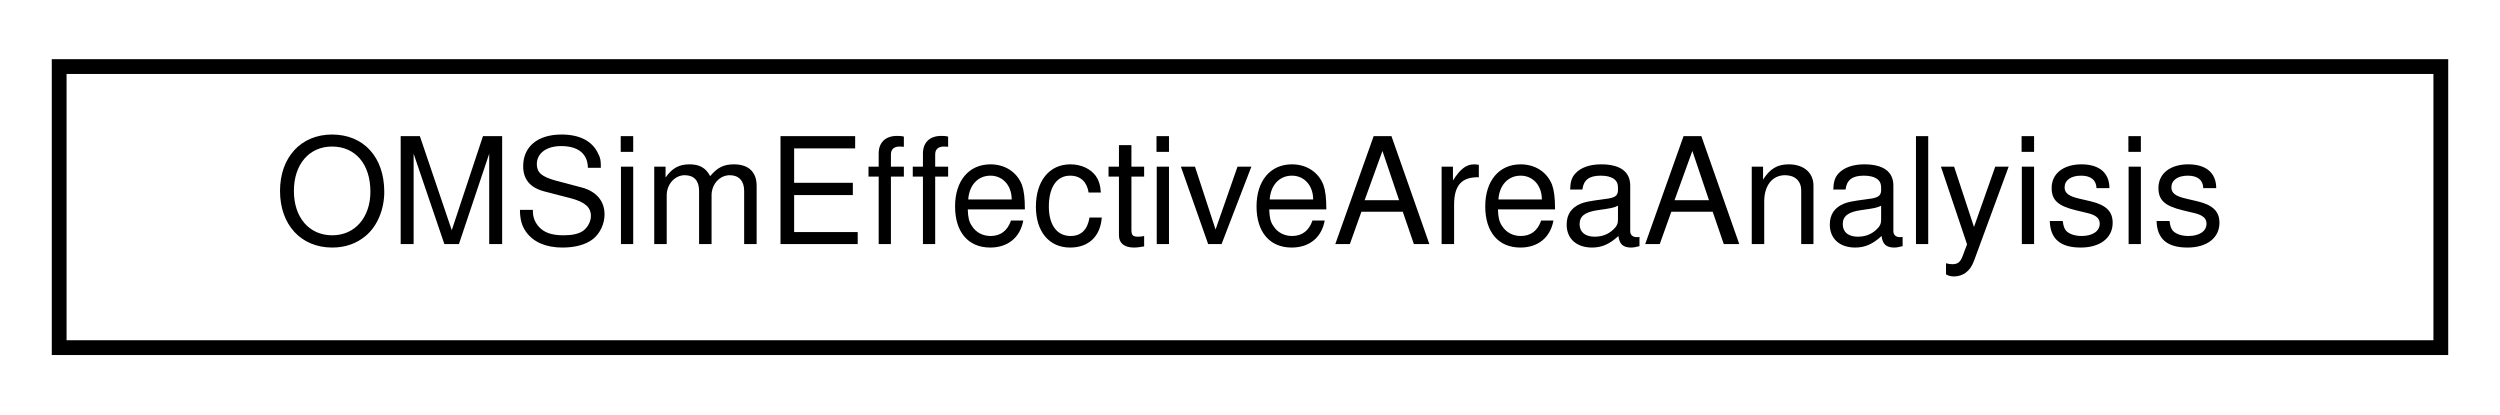
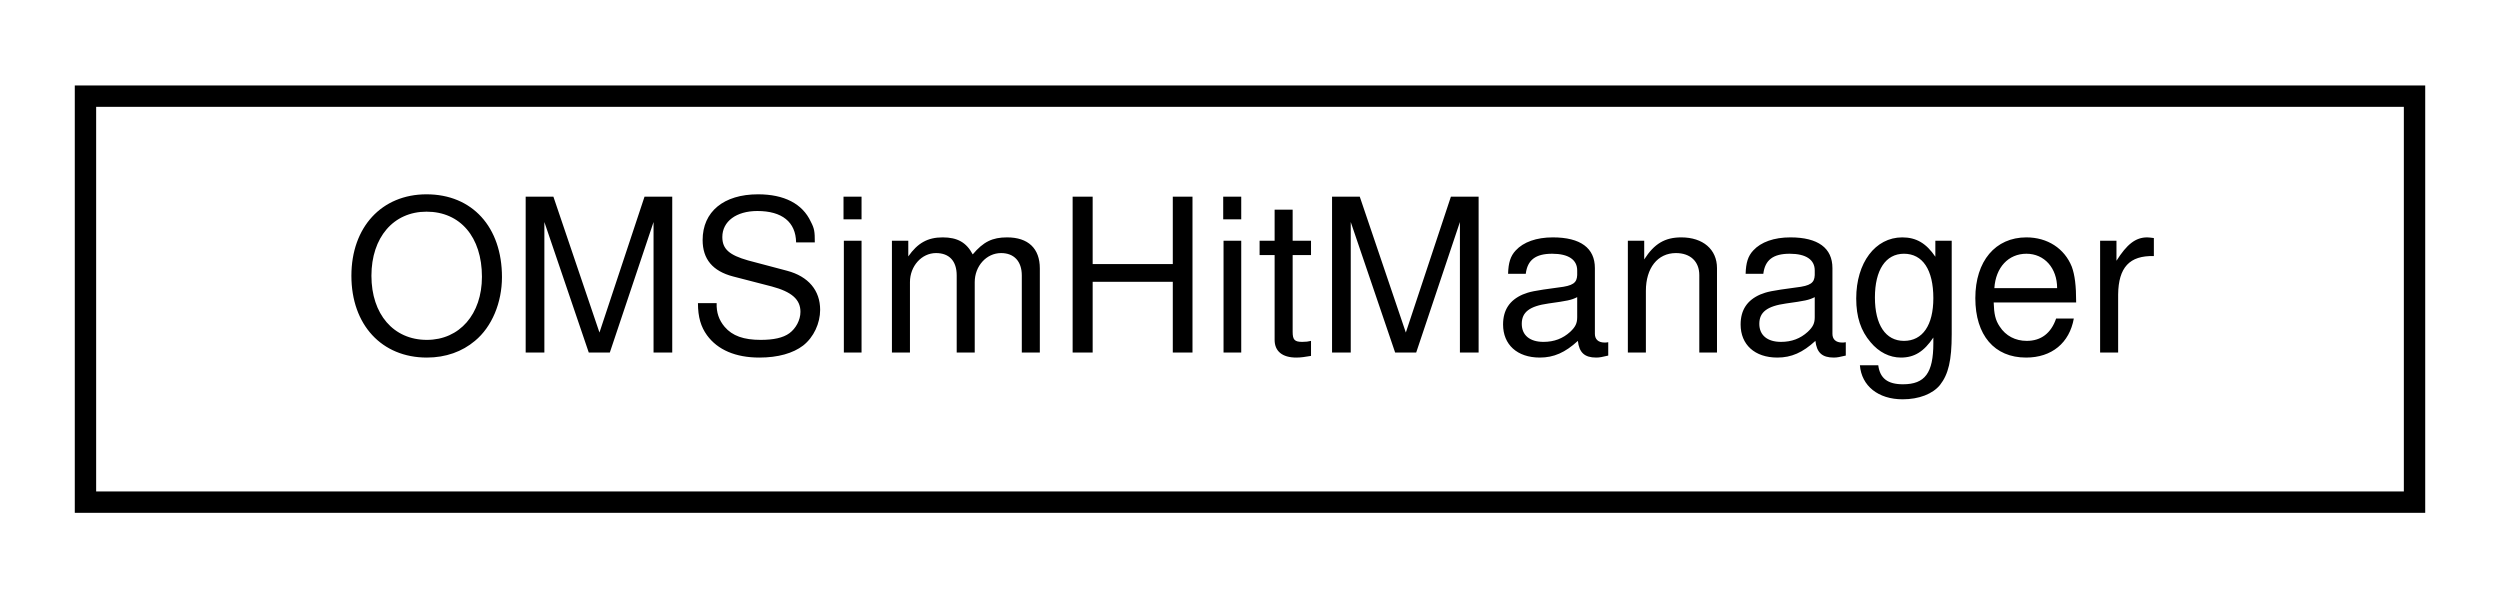
- <svg xmlns="http://www.w3.org/2000/svg" xmlns:xlink="http://www.w3.org/1999/xlink" width="169pt" height="28pt" viewBox="0.00 0.00 169.00 28.00">
+ <svg xmlns="http://www.w3.org/2000/svg" xmlns:xlink="http://www.w3.org/1999/xlink" width="117pt" height="28pt" viewBox="0.00 0.00 117.00 28.00">
  <g id="graph0" class="graph" transform="scale(1 1) rotate(0) translate(4 24)">
    <g id="node1" class="node">
      <g id="a_node1">
-         <a xlink:href="class_o_m_sim_effective_area_analyisis.html" target="_top" xlink:title="Responsible for calculating the effective area of optical hits and saving the results.">
-           <polygon fill="none" stroke="black" points="0,-0.5 0,-19.5 161,-19.5 161,-0.5 0,-0.5" />
-           <text text-anchor="middle" x="80.5" y="-7.5" font-family="Helvetica,sans-Serif" font-size="10.00">OMSimEffectiveAreaAnalyisis</text>
+         <a xlink:href="class_o_m_sim_hit_manager.html" target="_top" xlink:title="Manages detected photon information.">
+           <polygon fill="none" stroke="black" points="0,-0.5 0,-19.5 109,-19.5 109,-0.5 0,-0.5" />
+           <text text-anchor="middle" x="54.5" y="-7.5" font-family="Helvetica,sans-Serif" font-size="10.00">OMSimHitManager</text>
        </a>
      </g>
    </g>
  </g>
</svg>
